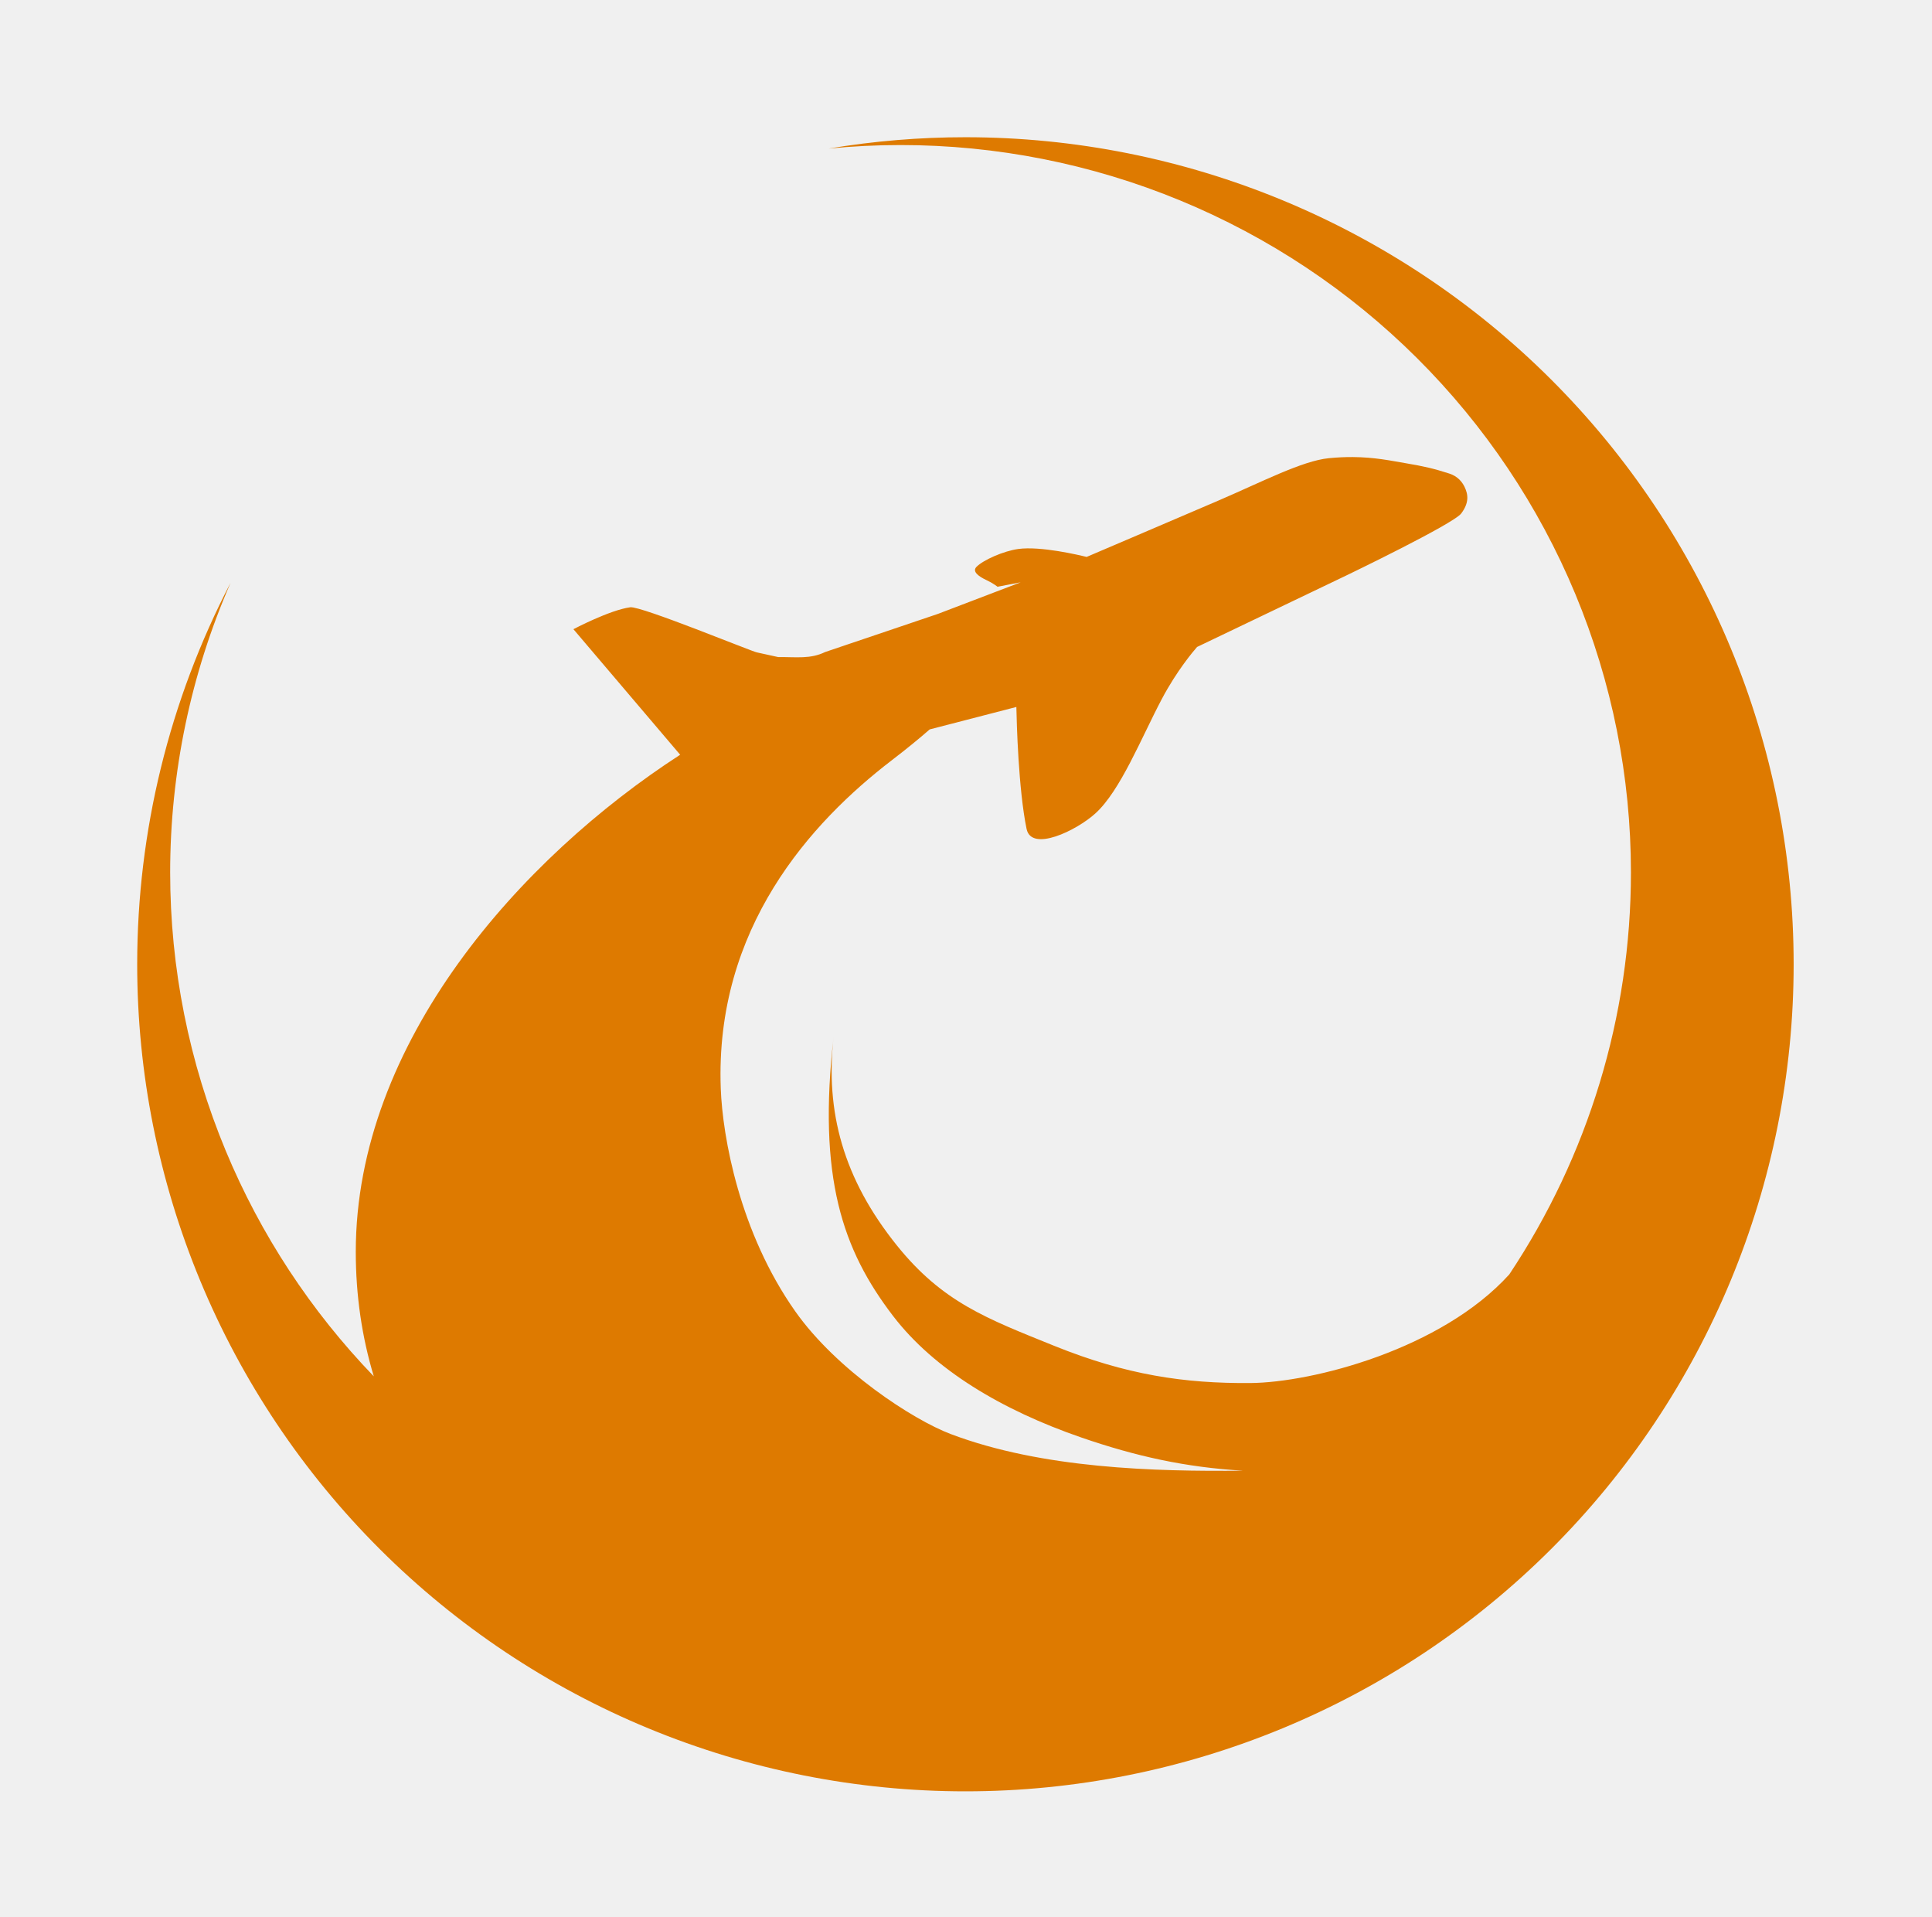
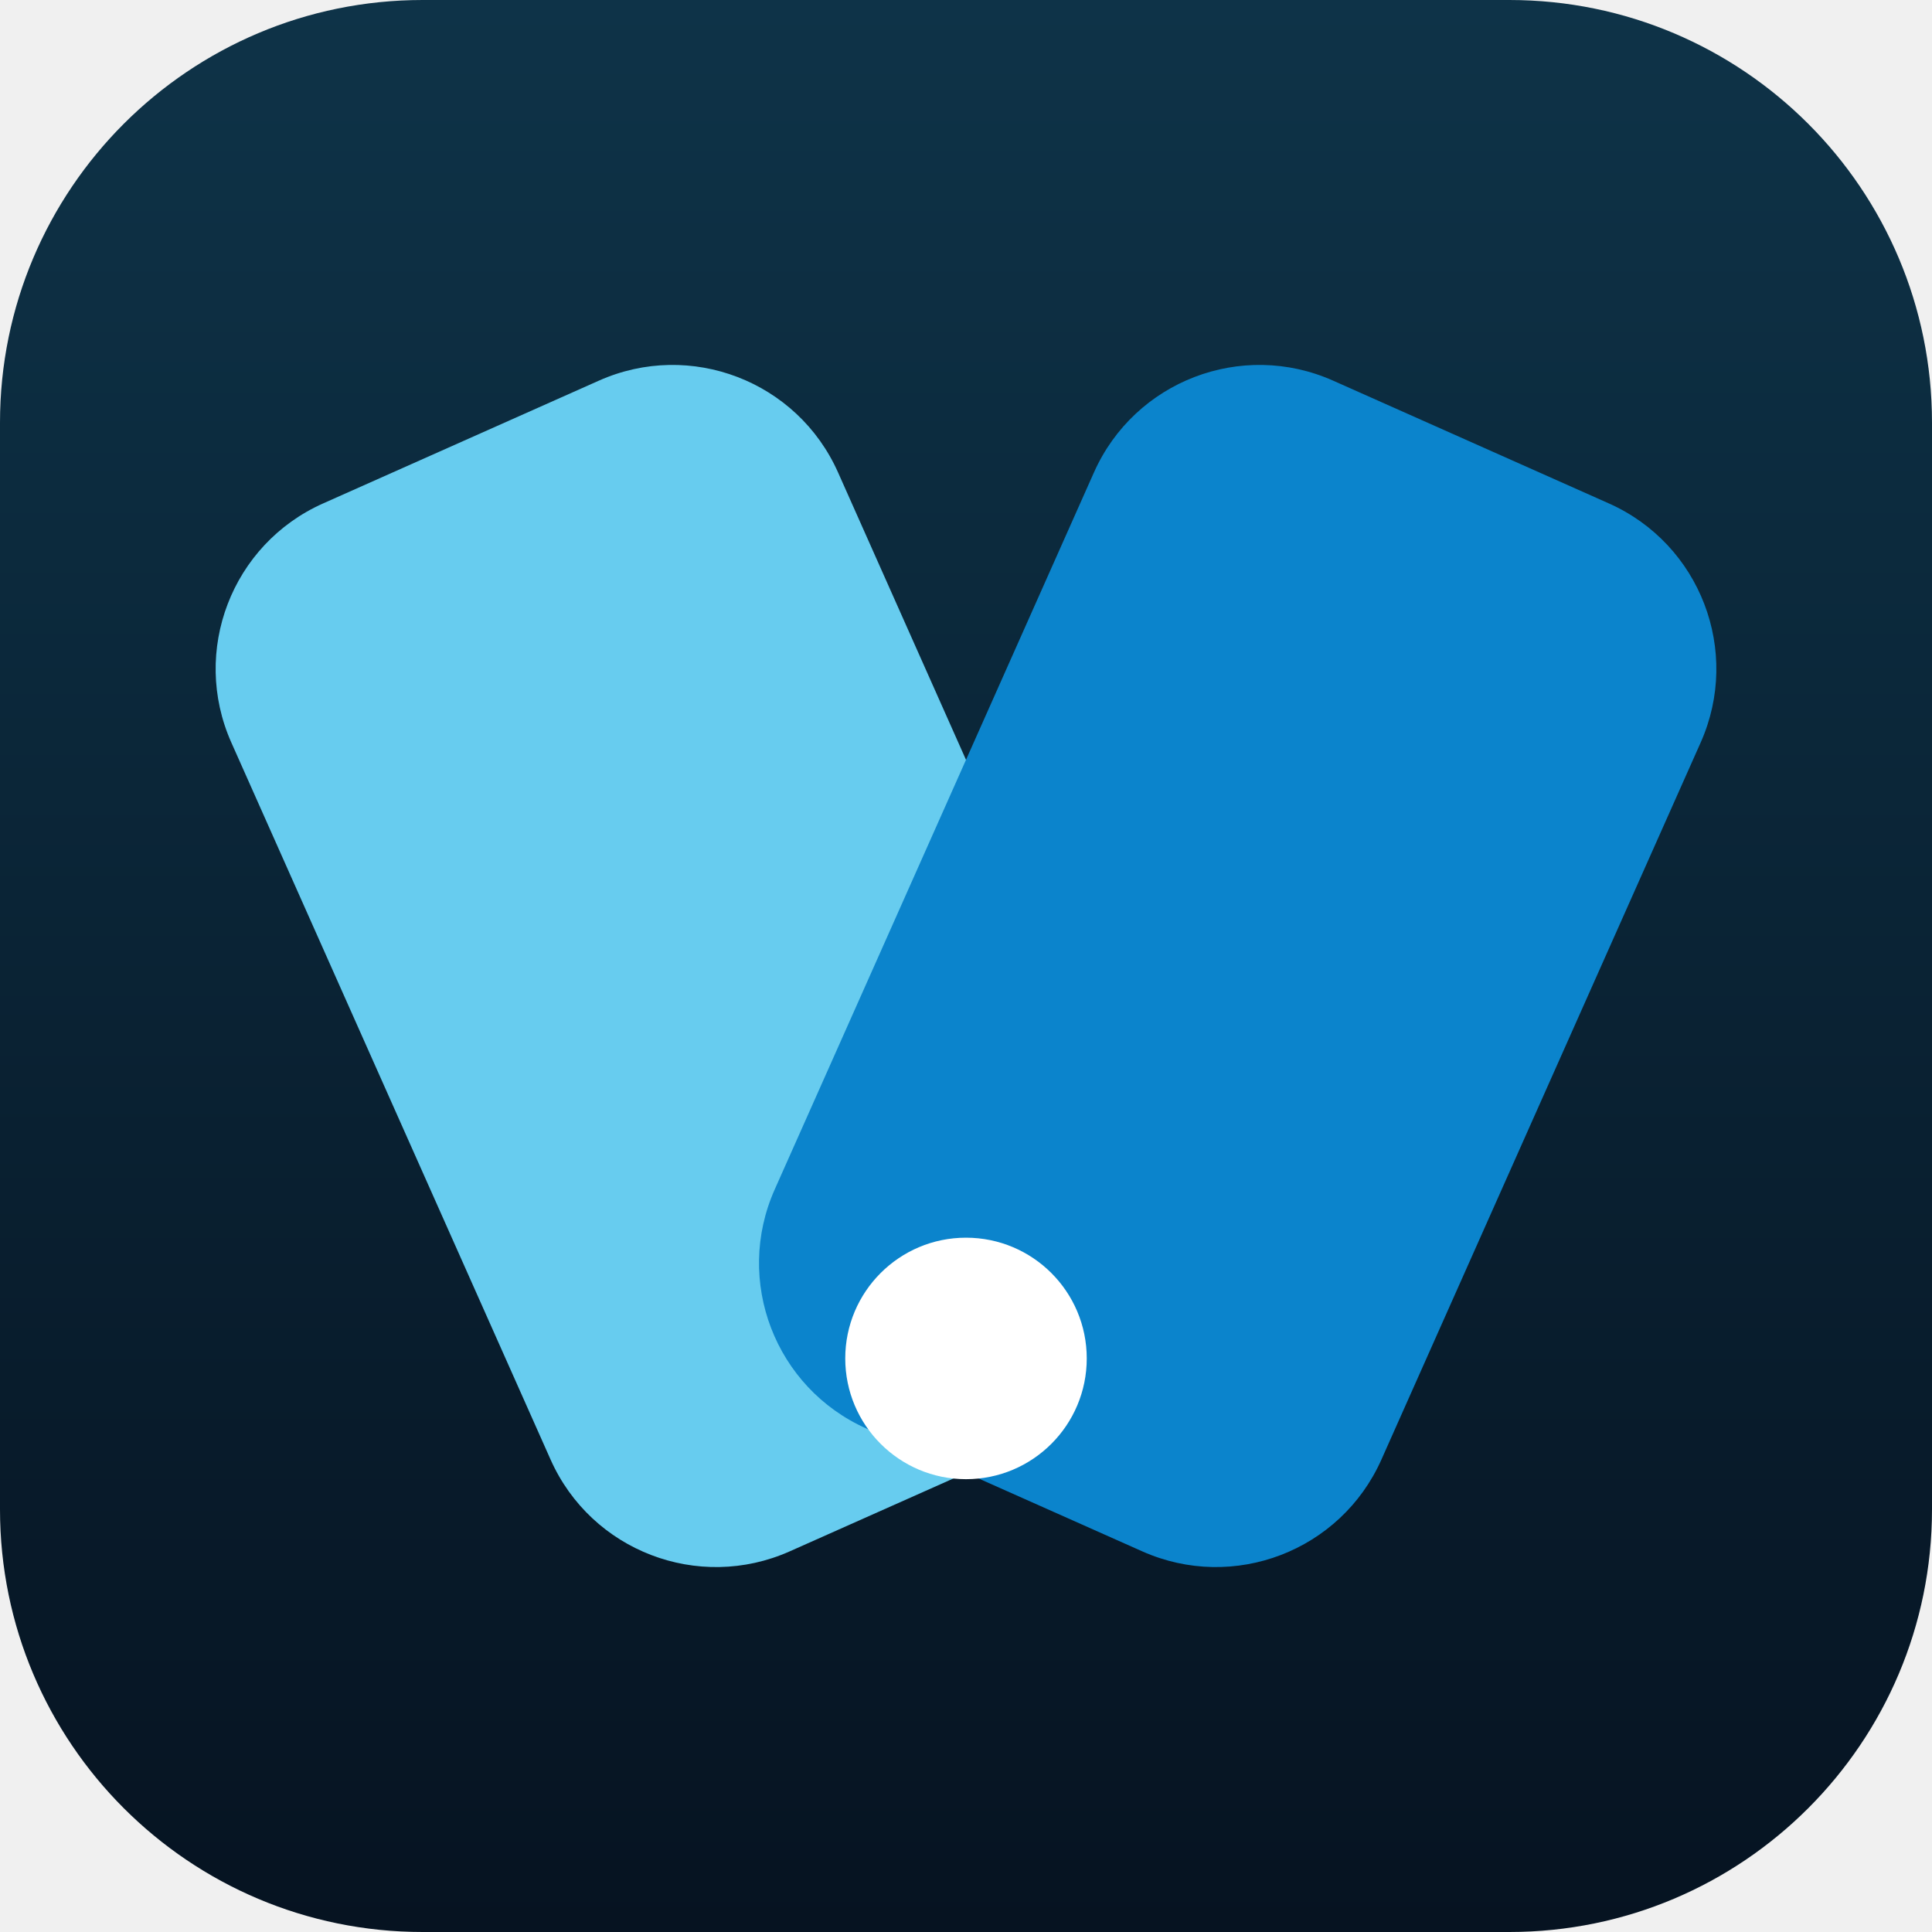
- <svg xmlns="http://www.w3.org/2000/svg" width="124" height="123" viewBox="0 0 124 123" fill="none">
-   <g transform="translate(8,8) scale(0.87)">
-     <path d="M62.026 0.926C78.231 0.926 93.772 7.352 105.231 18.792C116.689 30.232 123.127 45.747 123.127 61.925C123.127 78.103 116.689 93.619 105.231 105.059C93.772 116.498 78.231 122.925 62.026 122.925C54.002 122.925 46.057 121.347 38.644 118.282C31.231 115.216 24.495 110.723 18.822 105.059C13.148 99.394 8.647 92.67 5.577 85.269C2.506 77.868 0.926 69.936 0.926 61.925C0.926 52.13 3.289 42.478 7.815 33.787C4.875 40.529 3.358 47.801 3.358 55.152C3.358 62.197 4.752 69.174 7.459 75.683C10.029 81.859 13.734 87.499 18.38 92.316C17.512 89.445 17.051 86.371 17.051 83.133C17.051 67.68 29.217 54.089 40.982 46.471L33.108 37.211C33.108 37.211 35.779 35.799 37.299 35.594C38.089 35.487 46.331 38.881 46.645 38.923L48.212 39.267C49.562 39.255 50.586 39.429 51.68 38.894L59.991 36.085L66.101 33.753L64.395 34.08C64.395 34.08 64.06 33.814 63.59 33.596C62.934 33.292 62.517 32.935 62.849 32.607C63.339 32.111 64.831 31.445 65.925 31.295C67.568 31.07 70.391 31.738 70.967 31.881C72.179 31.364 76.481 29.53 80.662 27.736C83.873 26.359 86.87 24.793 88.832 24.599C89.477 24.535 90.064 24.511 90.604 24.515C92.223 24.526 93.416 24.785 94.462 24.961C95.9 25.204 96.572 25.363 97.715 25.729C98.356 25.934 98.676 26.362 98.846 26.709C99.13 27.29 99.186 27.896 98.604 28.674C98.023 29.451 90.146 33.239 90.138 33.243L79.126 38.516L79.117 38.52C78.865 38.806 77.625 40.26 76.513 42.364C75.002 45.225 73.464 49.123 71.611 50.801C70.215 52.066 66.895 53.672 66.537 51.938C65.937 49.023 65.807 44.108 65.784 42.947L59.39 44.603C58.608 45.287 57.678 46.046 56.583 46.886C50.628 51.452 43.532 59.251 43.977 71.093C44.111 74.652 45.361 81.705 49.482 87.536C52.537 91.86 58.142 95.512 60.935 96.57C67.686 99.125 75.999 99.342 82.512 99.276C78.246 99.026 74.581 98.207 70.594 96.834C64.675 94.796 59.714 91.807 56.697 87.874C52.949 82.988 51.112 77.634 52.309 67.211C51.669 72.788 53.021 77.751 56.971 82.663C60.342 86.854 63.596 88.054 68.583 90.069C73.907 92.22 78.186 92.846 83.028 92.811C87.638 92.779 97.143 90.322 102.147 84.801C107.958 76.076 111.123 65.777 111.123 55.152C111.123 48.107 109.73 41.13 107.022 34.621C104.314 28.112 100.345 22.198 95.341 17.216C90.338 12.234 84.398 8.283 77.861 5.586C71.323 2.89 64.317 1.502 57.241 1.502C55.469 1.502 53.699 1.59 51.937 1.763C55.271 1.206 58.646 0.926 62.026 0.926Z" fill="#DE7A00" />
-   </g>
+ <svg xmlns="http://www.w3.org/2000/svg" width="128" height="128" viewBox="0 0 128 128" fill="none">
+   <defs>
+     <linearGradient id="bg" x1="64" y1="0" x2="64" y2="128" gradientUnits="userSpaceOnUse">
+       <stop offset="0" stop-color="#0E3348" />
+       <stop offset="1" stop-color="#061321" />
+     </linearGradient>
+   </defs>
+   <rect width="128" height="128" rx="28" fill="url(#bg)" />
+   <rect x="24" y="26" width="44" height="76" rx="12" transform="rotate(-24 46 64)" fill="#67CCEF" />
+   <rect x="60" y="26" width="44" height="76" rx="12" transform="rotate(24 82 64)" fill="#0B84CC" />
+   <circle cx="64" cy="90" r="8" fill="#FFFFFF" />
</svg>
